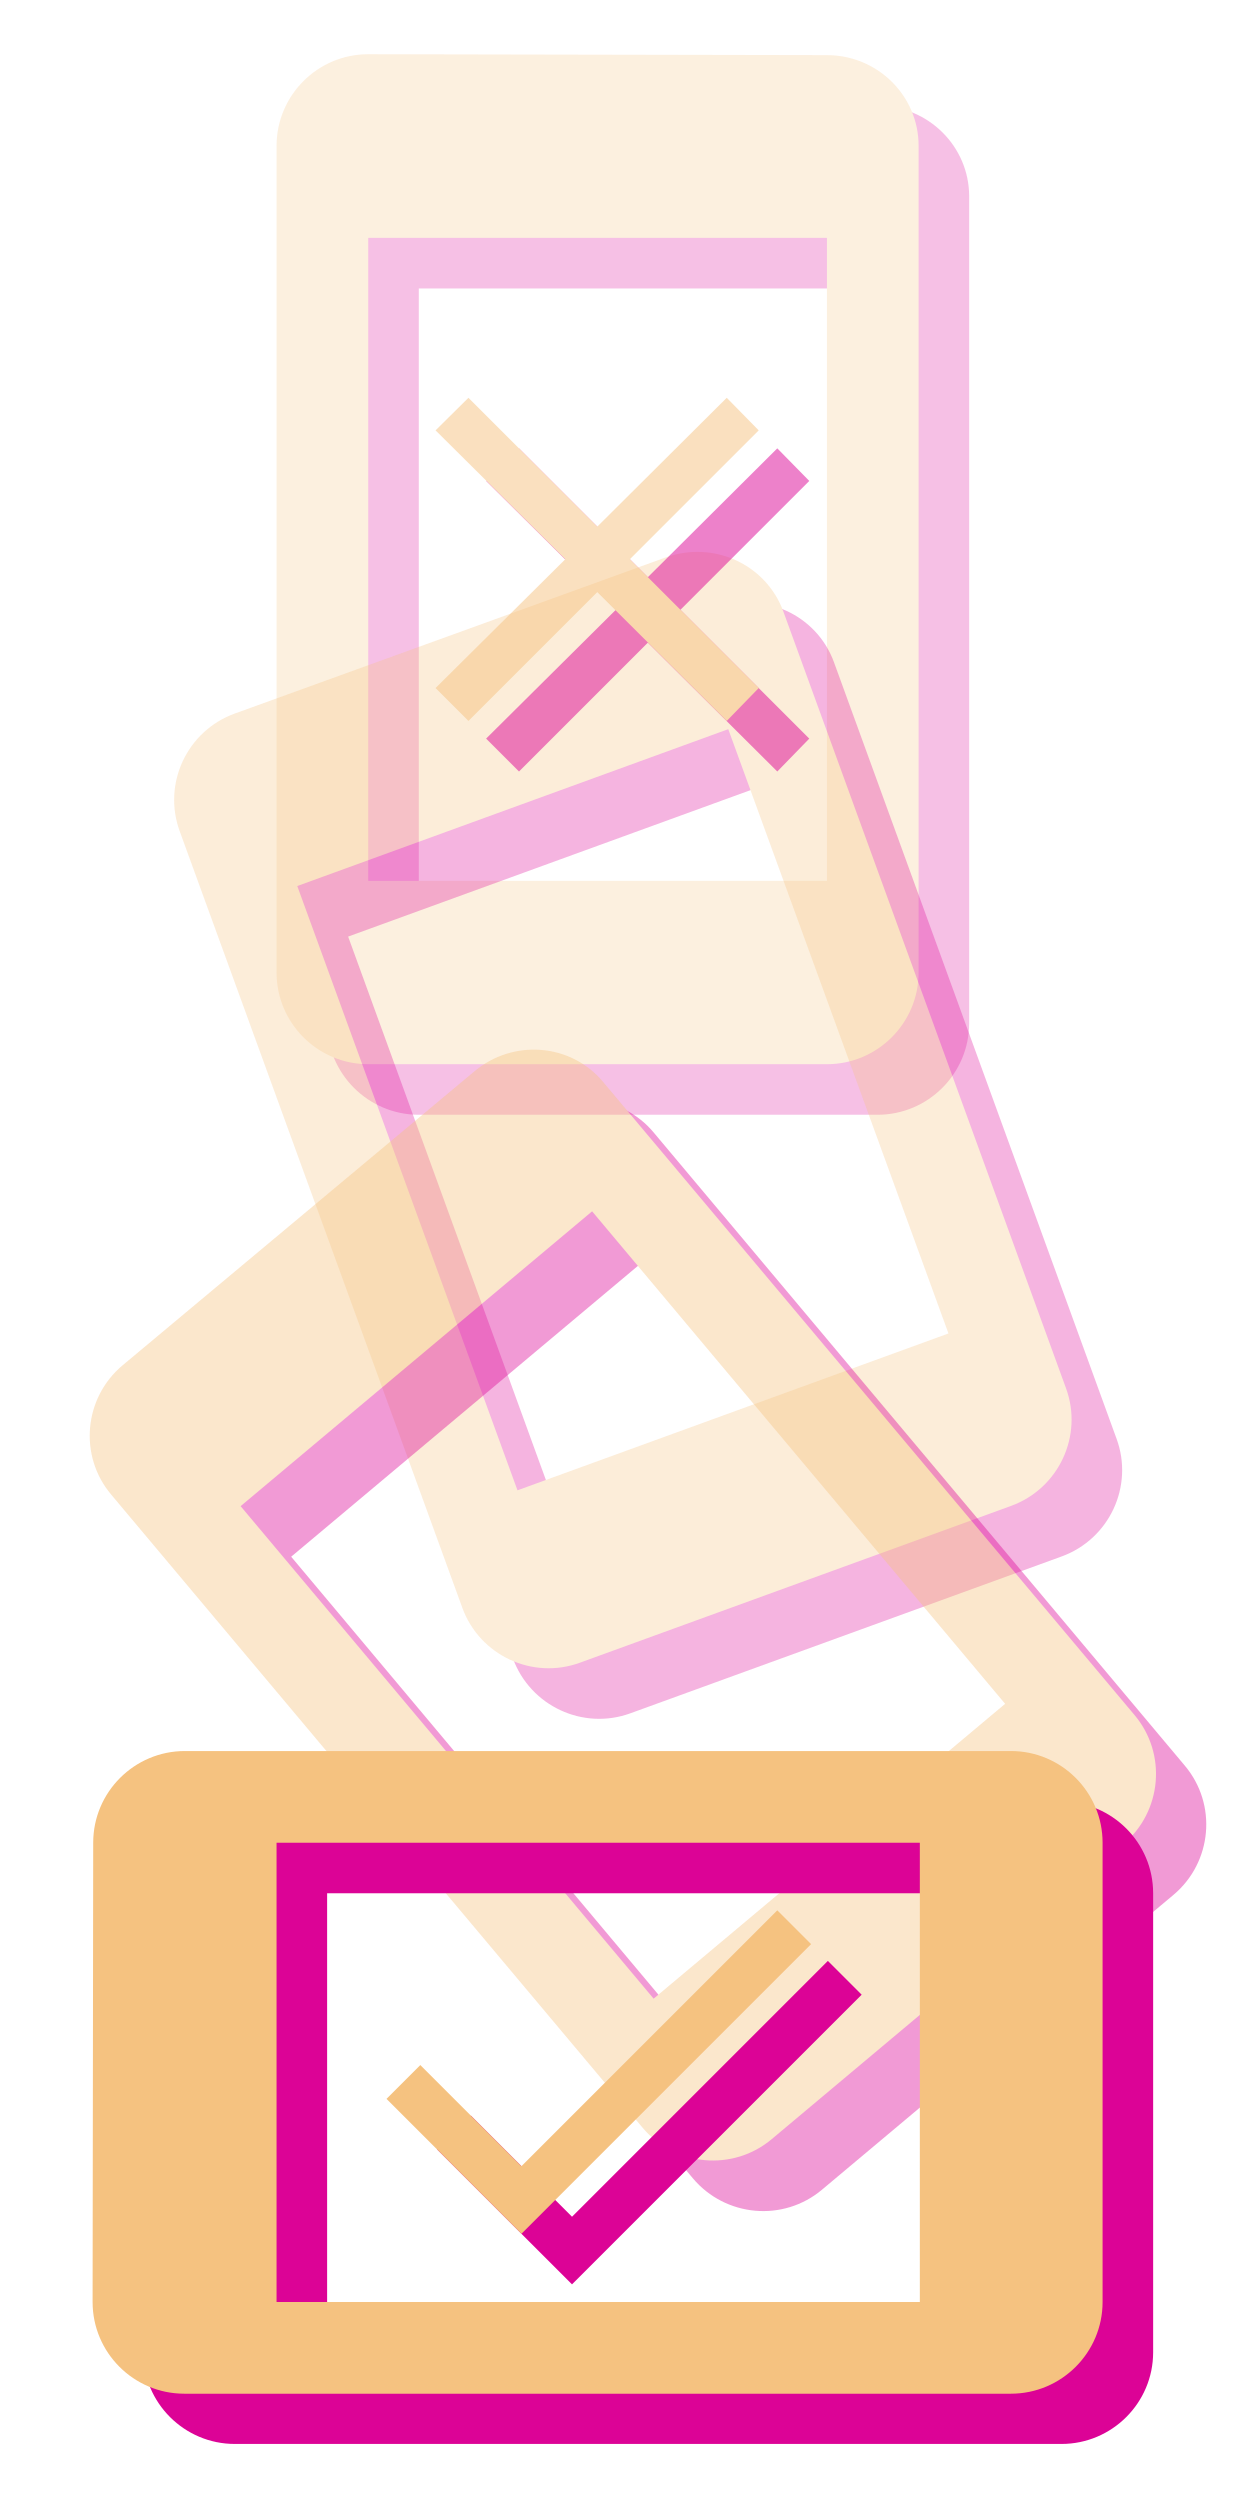
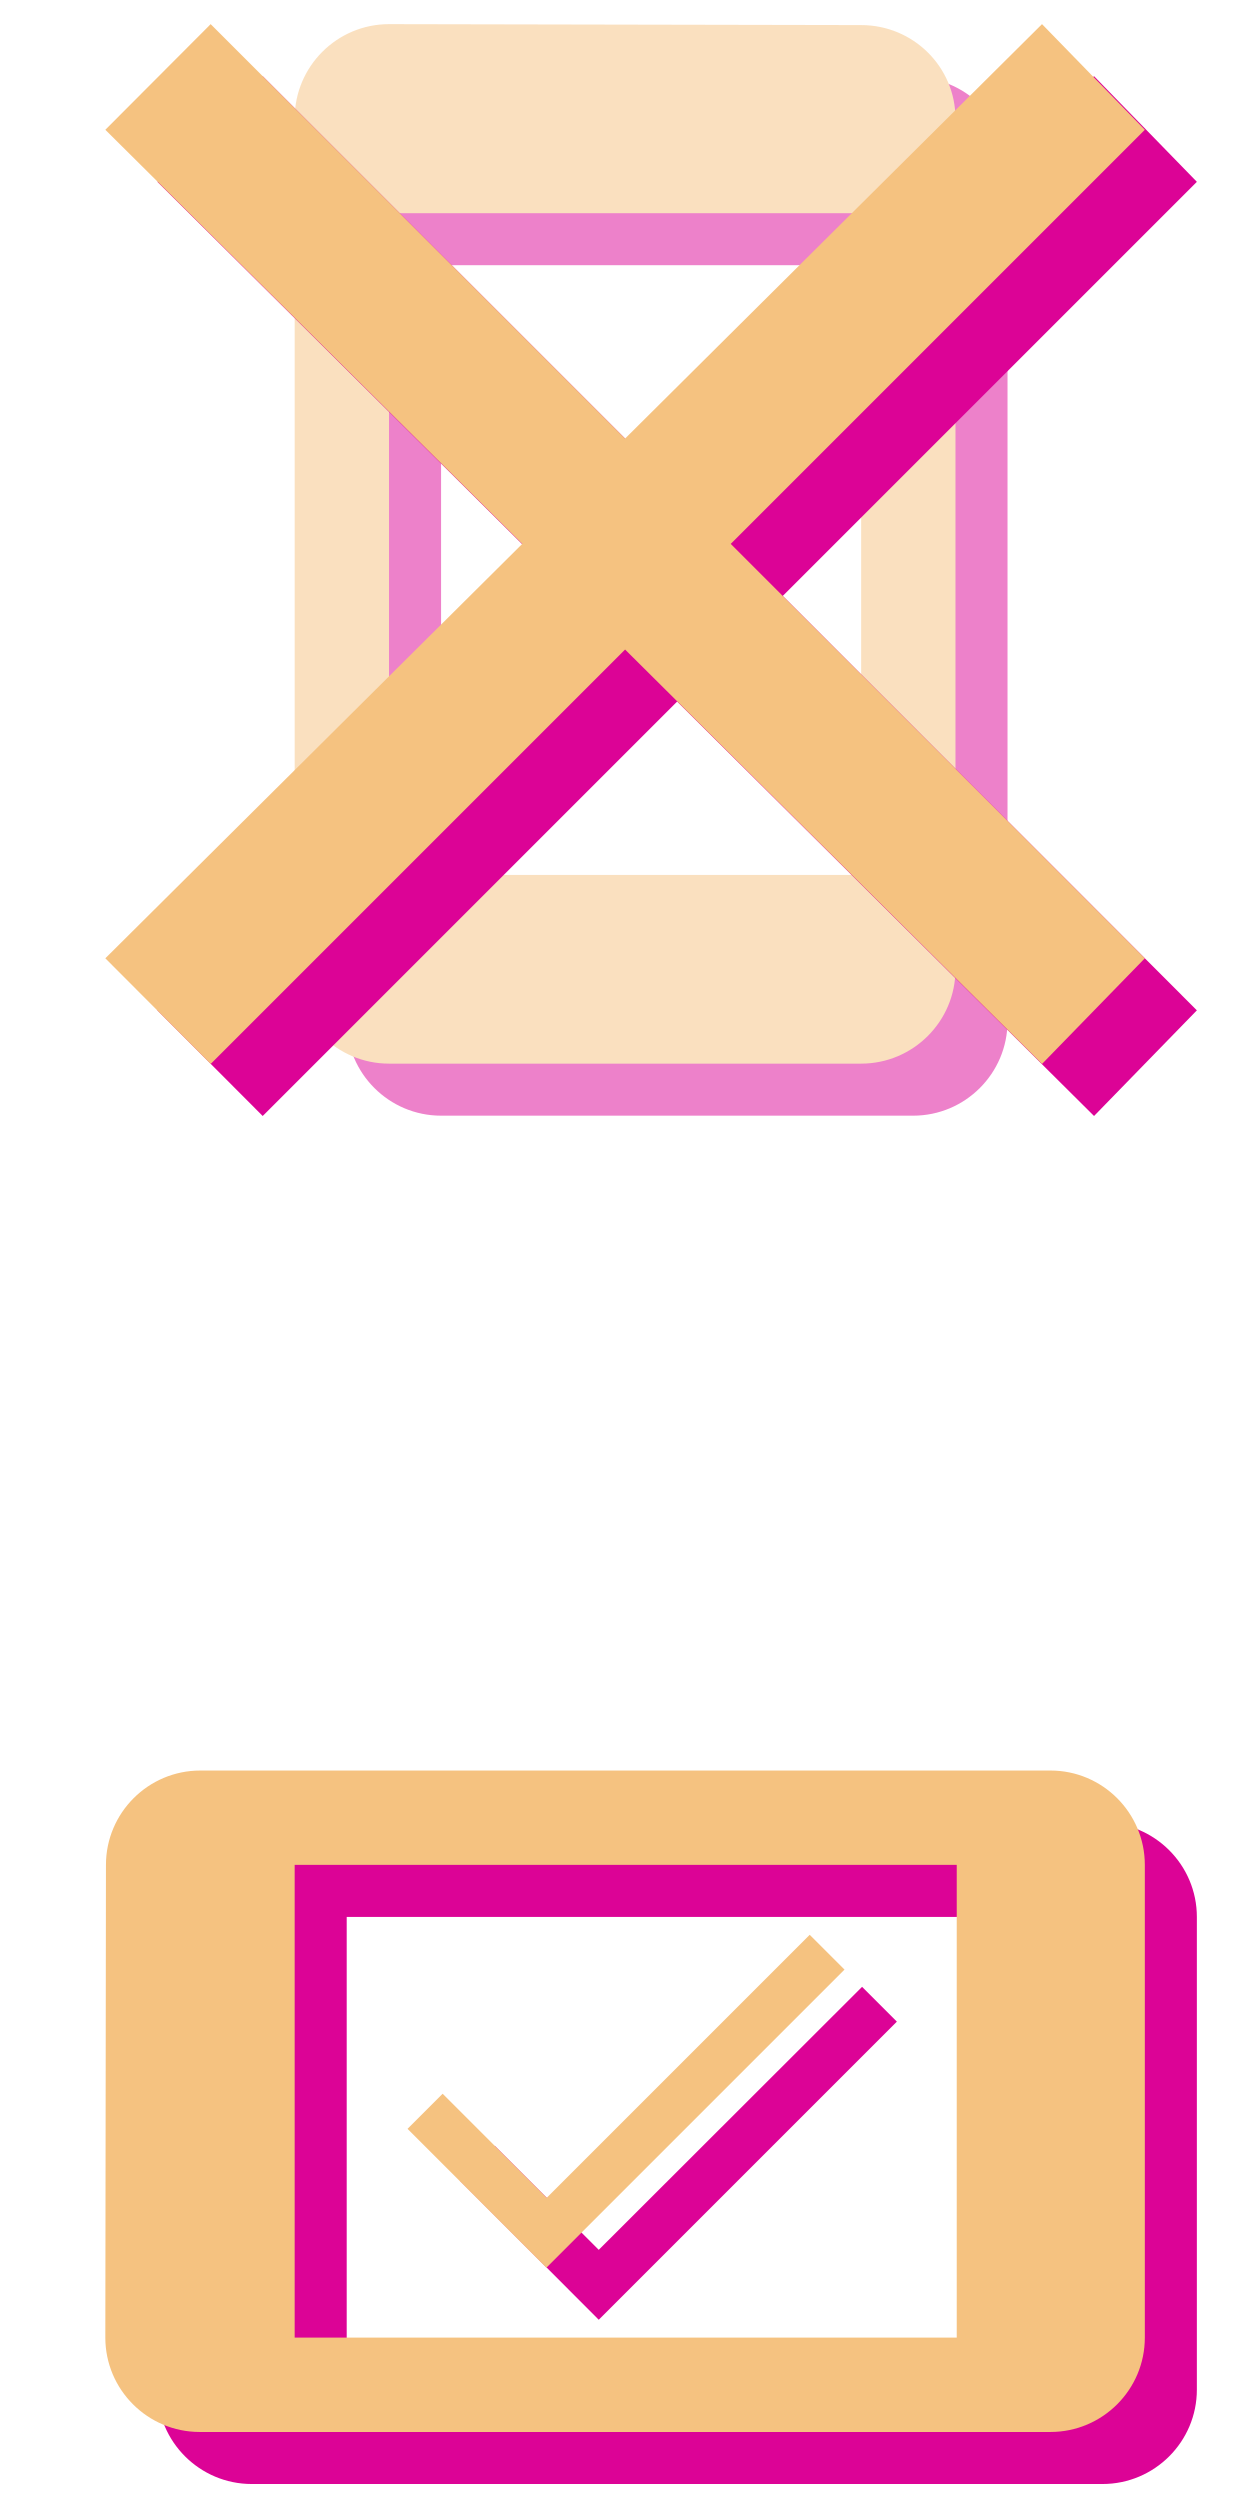
- <svg xmlns="http://www.w3.org/2000/svg" version="1.1" id="Camada_1" x="0px" y="0px" viewBox="0 0 408.3 820.8" enable-background="new 0 0 408.3 820.8" xml:space="preserve">
-   <g id="XMLID_1_">
-     <g id="XMLID_9_" opacity="0.25">
-       <g id="XMLID_184_">
-         <path id="XMLID_188_" fill="#DC0396" d="M288.1,34.7l-150.6-0.3c-16.6,0-30.1,13.5-30.1,30.1v271.4c0,16.6,13.5,30.1,30.1,30.1     h150.6c16.6,0,30.1-13.5,30.1-30.1V64.5C318.2,48,304.7,34.7,288.1,34.7z M288.1,305.8H137.5V94.7h150.6V305.8z" />
-       </g>
-       <g id="XMLID_138_">
-         <g id="XMLID_166_">
-           <g id="XMLID_171_">
-             <path id="XMLID_172_" fill="#F5C280" d="M271.5,18.1l-150.6-0.3c-16.6,0-30.1,13.5-30.1,30.1v271.4c0,16.6,13.5,30.1,30.1,30.1       h150.6c16.6,0,30.1-13.5,30.1-30.1V47.9C301.6,31.4,288.1,18.1,271.5,18.1z M271.5,289.2H120.9V78.1h150.6V289.2z" />
-           </g>
-         </g>
-       </g>
+ <svg xmlns="http://www.w3.org/2000/svg" version="1.1" id="Camada_1" x="0px" y="0px" viewBox="0 0 398.8 797.5" enable-background="new 0 0 398.8 797.5" xml:space="preserve">
+   <g id="XMLID_3_">
+     <g id="XMLID_193_">
+       <path id="XMLID_199_" fill="#DC0396" d="M50.4,611.5l-0.2,150.8c0,16.6,13.5,30.1,30.1,30.1h271.4c16.6,0,30.1-13.5,30.1-30.1    V611.5c0-16.6-13.5-30.1-30.1-30.1H80.5C63.9,581.4,50.4,594.9,50.4,611.5z M321.8,611.5v150.8H110.6V611.5H321.8z" />
+       <path id="XMLID_198_" fill="#DC0396" d="M191,717.7l-33.2-33.2l-11.1,11.1L191,740l95.1-95.1l-11.1-11.1L191,717.7z" />
    </g>
-     <g id="XMLID_18_" opacity="0.3">
-       <g id="XMLID_173_">
-         <path id="XMLID_177_" fill="#DC0396" d="M235.2,199.6L93.6,250.9c-15.6,5.7-23.7,23-18,38.6l92.8,255c5.7,15.6,23,23.7,38.6,18     L348.6,511c15.6-5.7,23.7-23,18-38.6l-92.8-255C268.1,201.8,250.8,194,235.2,199.6z M328,454.4l-141.5,51.5l-72.2-198.4     L255.8,256L328,454.4z" />
-       </g>
-       <g id="XMLID_136_">
-         <g id="XMLID_148_">
-           <g id="XMLID_149_">
-             <path id="XMLID_156_" fill="#F5C280" d="M218.6,183L77,234.3c-15.6,5.7-23.7,23-18,38.6l92.8,255c5.7,15.6,23,23.7,38.6,18       L332,494.4c15.6-5.7,23.7-23,18-38.6l-92.8-255C251.5,185.2,234.2,177.4,218.6,183z M311.4,437.8l-141.5,51.5L97.6,290.9       l141.5-51.5L311.4,437.8z" />
-           </g>
-         </g>
-       </g>
-     </g>
-     <g id="XMLID_25_" opacity="0.4">
-       <g id="XMLID_157_">
-         <path id="XMLID_161_" fill="#DC0396" d="M172.4,368.3L56.8,464.9c-12.7,10.7-14.4,29.7-3.7,42.4l174.4,207.9     c10.7,12.7,29.7,14.4,42.4,3.7l115.4-96.8c12.7-10.7,14.4-29.7,3.7-42.4L214.6,371.8C204,359.1,185.1,357.7,172.4,368.3z      M346.6,576l-115.4,96.8L95.6,511.1l115.4-96.8L346.6,576z" />
-       </g>
-       <g id="XMLID_134_">
-         <g id="XMLID_140_">
-           <g id="XMLID_141_">
-             <path id="XMLID_142_" fill="#F5C280" d="M155.8,351.7L40.2,448.3c-12.7,10.7-14.4,29.7-3.7,42.4L211,698.6       c10.7,12.7,29.7,14.4,42.4,3.7l115.4-96.8c12.7-10.7,14.4-29.7,3.7-42.4L198,355.2C187.4,342.5,168.5,341.1,155.8,351.7z        M330,559.4l-115.4,96.8L79,494.5l115.4-96.8L330,559.4z" />
-           </g>
-         </g>
-       </g>
-     </g>
-     <g id="XMLID_3_">
-       <g id="XMLID_162_">
-         <path id="XMLID_168_" fill="#DC0396" d="M47.2,621.6L47,772.3c0,16.6,13.5,30.1,30.1,30.1h271.4c16.6,0,30.1-13.5,30.1-30.1     V621.6c0-16.6-13.5-30.1-30.1-30.1H77.3C60.7,591.5,47.2,605,47.2,621.6z M318.6,621.6v150.8H107.4V621.6H318.6z" />
-         <path id="XMLID_167_" fill="#DC0396" d="M187.8,727.8l-33.2-33.2l-11.1,11.1l44.3,44.3l95.1-95.1l-11.1-11.1L187.8,727.8z" />
-       </g>
-       <g id="XMLID_143_">
-         <g id="XMLID_150_">
-           <g id="XMLID_151_">
-             <path id="XMLID_153_" fill="#F5C280" d="M30.6,605l-0.2,150.8c0,16.6,13.5,30.1,30.1,30.1h271.4c16.6,0,30.1-13.5,30.1-30.1       V605c0-16.6-13.5-30.1-30.1-30.1H60.7C44.1,574.9,30.6,588.4,30.6,605z M302,605v150.8H90.8V605H302z" />
-             <path id="XMLID_152_" fill="#F5C280" d="M171.2,711.2L138,678l-11.1,11.1l44.3,44.3l95.1-95.1l-11.1-11.1L171.2,711.2z" />
-           </g>
-         </g>
-       </g>
-     </g>
-     <g id="XMLID_10_" opacity="0.5">
-       <g id="XMLID_107_">
-         <polygon id="XMLID_109_" fill="#DC0396" points="265.7,157.9 255.2,147.2 212.7,189.5 170.4,147.2 159.6,157.9 202.2,200.2      159.6,242.5 170.4,253.3 212.7,211 255.2,253.3 265.7,242.5 223.4,200.2    " />
-       </g>
-       <g id="XMLID_100_">
-         <g id="XMLID_103_">
-           <polygon id="XMLID_104_" fill="#F5C280" points="249.1,141.3 238.6,130.6 196.1,172.9 153.8,130.6 143,141.3 185.6,183.6       143,225.9 153.8,236.7 196.1,194.4 238.6,236.7 249.1,225.9 206.8,183.6     " />
+     <g id="XMLID_167_">
+       <g id="XMLID_178_">
+         <g id="XMLID_179_">
+           <path id="XMLID_184_" fill="#F5C280" d="M33.8,594.9l-0.2,150.8c0,16.6,13.5,30.1,30.1,30.1h271.4c16.6,0,30.1-13.5,30.1-30.1      V594.9c0-16.6-13.5-30.1-30.1-30.1H63.9C47.3,564.8,33.8,578.3,33.8,594.9z M305.2,594.9v150.8H94V594.9H305.2z" />
+           <path id="XMLID_180_" fill="#F5C280" d="M174.4,701.1l-33.2-33.2L130,679.1l44.3,44.3l95.1-95.1l-11.1-11.1L174.4,701.1z" />
        </g>
      </g>
    </g>
  </g>
+   <g id="XMLID_9_" opacity="0.5">
+     <g id="XMLID_168_">
+       <path id="XMLID_172_" fill="#DC0396" d="M291.3,24.6l-150.6-0.3c-16.6,0-30.1,13.5-30.1,30.1v271.4c0,16.6,13.5,30.1,30.1,30.1    h150.6c16.6,0,30.1-13.5,30.1-30.1V54.5C321.4,37.9,307.9,24.6,291.3,24.6z M291.3,295.7H140.7V84.6h150.6V295.7z" />
+     </g>
+     <g id="XMLID_150_">
+       <g id="XMLID_156_">
+         <g id="XMLID_157_">
+           <path id="XMLID_158_" fill="#F5C280" d="M274.7,8L124.1,7.7c-16.6,0-30.1,13.5-30.1,30.1v271.4c0,16.6,13.5,30.1,30.1,30.1      h150.6c16.6,0,30.1-13.5,30.1-30.1V37.9C304.8,21.3,291.3,8,274.7,8z M274.7,279.1H124.1V68h150.6V279.1z" />
+         </g>
+       </g>
+     </g>
+   </g>
+   <g id="XMLID_10_">
+     <g id="XMLID_123_">
+       <polygon id="XMLID_125_" fill="#DC0396" points="381.8,58 349,24.3 216,156.5 83.8,24.3 50.2,58 183.2,190.1 50.2,322.3 83.8,356     216,223.8 349,356 381.8,322.3 249.7,190.1   " />
+     </g>
+     <g id="XMLID_103_">
+       <g id="XMLID_116_">
+         <polygon id="XMLID_117_" fill="#F5C280" points="365.2,41.4 332.4,7.7 199.4,139.9 67.2,7.7 33.6,41.4 166.6,173.5 33.6,305.7      67.2,339.4 199.4,207.2 332.4,339.4 365.2,305.7 233.1,173.5    " />
+       </g>
+     </g>
+   </g>
</svg>
